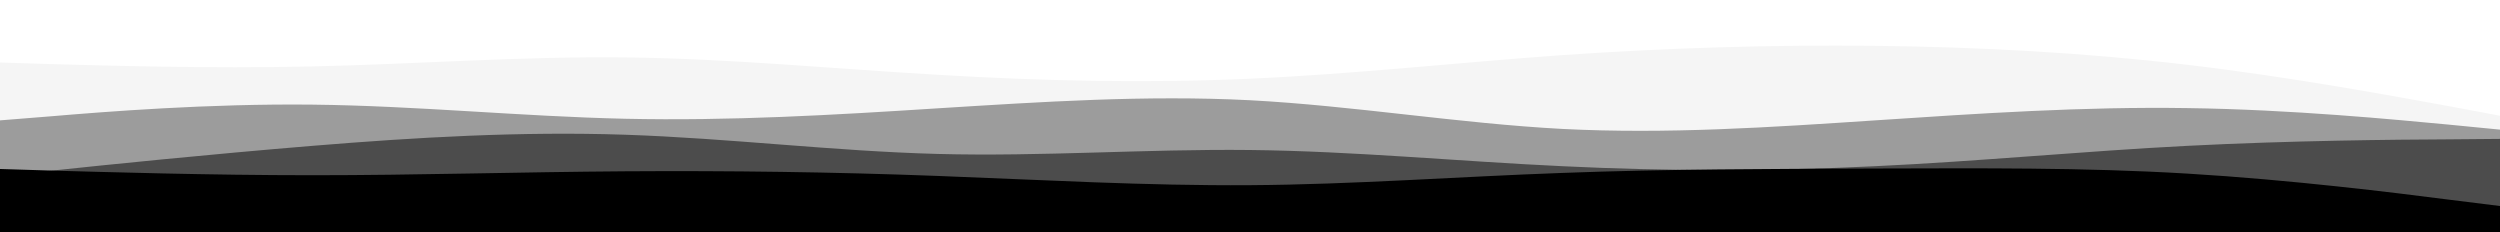
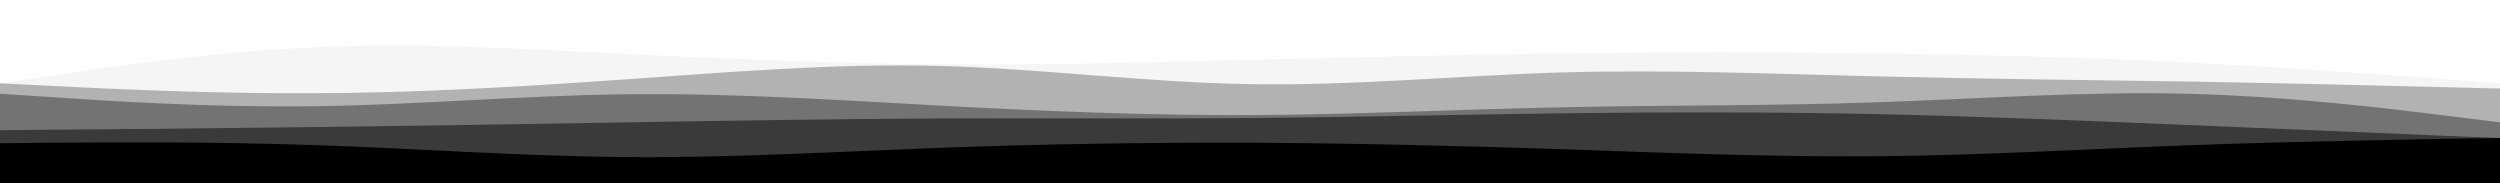
- <svg xmlns="http://www.w3.org/2000/svg" width="1080" height="100">
-   <path d="m0 27 22.5.7c22.5.6 67.5 2 112.5 1s90-4.4 135-3.9c45 .5 90 4.9 135 7.5C450 35 495 36 540 34s90-7 135-10.2c45-3.1 90-4.5 135-4s90 2.9 135 8.2c45 5.3 90 13.7 112.5 17.8L1080 50v51H0z" fill="#f5f5f5" />
-   <path d="m0 52 22.5-1.8C45 48.3 90 44.7 135 45.2s90 5.1 135 6.1 90-1.6 135-4.5c45-2.8 90-5.8 135-3.5 45 2.4 90 10 135 12.4 45 2.3 90-.7 135-3.7s90-6 135-5.3c45 .6 90 5 112.5 7.1L1080 56v45H0z" fill="#9c9c9c" />
-   <path d="m0 76 22.5-2.3C45 71.3 90 66.7 135 63c45-3.7 90-6.3 135-4.8s90 7.1 135 8.3c45 1.2 90-2.2 135-1.7 45 .5 90 4.9 135 7 45 2.2 90 2.2 135 0 45-2.1 90-6.5 135-8.8 45-2.3 90-2.7 112.5-2.8l22.5-.2v41H0z" fill="#4c4c4c" />
-   <path d="m0 73 22.5.7c22.5.6 67.5 2 112.5 2s90-1.4 135-1.7c45-.3 90 .3 135 2s90 4.3 135 4c45-.3 90-3.7 135-5.3 45-1.7 90-1.7 135-1.9 45-.1 90-.5 135 2.2s90 8.3 112.5 11.2L1080 89v12H0z" />
+ <svg xmlns="http://www.w3.org/2000/svg" id="visual" viewBox="0 0 960 70" width="960" height="70" version="1.1">
+   <path d="M0 32L20 29C40 26 80 20 120 18.2C160 16.3 200 18.7 240 20.7C280 22.7 320 24.3 360 24.7C400 25 440 24 480 23C520 22 560 21 600 20.5C640 20 680 20 720 20.5C760 21 800 22 840 24C880 26 920 29 940 30.5L960 32L960 71L940 71C920 71 880 71 840 71C800 71 760 71 720 71C680 71 640 71 600 71C560 71 520 71 480 71C440 71 400 71 360 71C320 71 280 71 240 71C200 71 160 71 120 71C80 71 40 71 20 71L0 71Z" fill="#f5f5f5" />
+   <path d="M0 32L20 33C40 34 80 36 120 35.8C160 35.7 200 33.3 240 30.5C280 27.7 320 24.3 360 25.3C400 26.3 440 31.7 480 32.3C520 33 560 29 600 27.8C640 26.7 680 28.3 720 29.3C760 30.3 800 30.7 840 31.3C880 32 920 33 940 33.5L960 34L960 71L940 71C920 71 880 71 840 71C800 71 760 71 720 71C680 71 640 71 600 71C560 71 520 71 480 71C440 71 400 71 360 71C320 71 280 71 240 71C200 71 160 71 120 71C80 71 40 71 20 71L0 71Z" fill="#b2b2b2" />
+   <path d="M0 36L20 37.3C40 38.7 80 41.3 120 40.8C160 40.3 200 36.7 240 36.2C280 35.7 320 38.3 360 40.5C400 42.7 440 44.3 480 44.2C520 44 560 42 600 41.2C640 40.3 680 40.7 720 39.3C760 38 800 35 840 36C880 37 920 42 940 44.5L960 47L960 71L940 71C920 71 880 71 840 71C800 71 760 71 720 71C680 71 640 71 600 71C560 71 520 71 480 71C440 71 400 71 360 71C320 71 280 71 240 71C200 71 160 71 120 71C80 71 40 71 20 71L0 71Z" fill="#737373" />
+   <path d="M0 50L20 49.8C40 49.7 80 49.3 120 48.8C160 48.3 200 47.7 240 47C280 46.3 320 45.7 360 45.5C400 45.3 440 45.7 480 45.3C520 45 560 44 600 43.5C640 43 680 43 720 43.8C760 44.7 800 46.3 840 48C880 49.7 920 51.3 940 52.2L960 53L960 71L940 71C920 71 880 71 840 71C800 71 760 71 720 71C680 71 640 71 600 71C560 71 520 71 480 71C440 71 400 71 360 71C320 71 280 71 240 71C200 71 160 71 120 71C80 71 40 71 20 71L0 71Z" fill="#3a3a3a" />
+   <path d="M0 55L20 54.8C40 54.7 80 54.3 120 55.7C160 57 200 60 240 60.3C280 60.7 320 58.3 360 56.8C400 55.3 440 54.7 480 54.8C520 55 560 56 600 57.3C640 58.7 680 60.3 720 60C760 59.7 800 57.3 840 55.8C880 54.3 920 53.7 940 53.3L960 53L960 71L940 71C920 71 880 71 840 71C800 71 760 71 720 71C680 71 640 71 600 71C560 71 520 71 480 71C440 71 400 71 360 71C320 71 280 71 240 71C200 71 160 71 120 71C80 71 40 71 20 71L0 71Z" fill="#000000" />
</svg>
